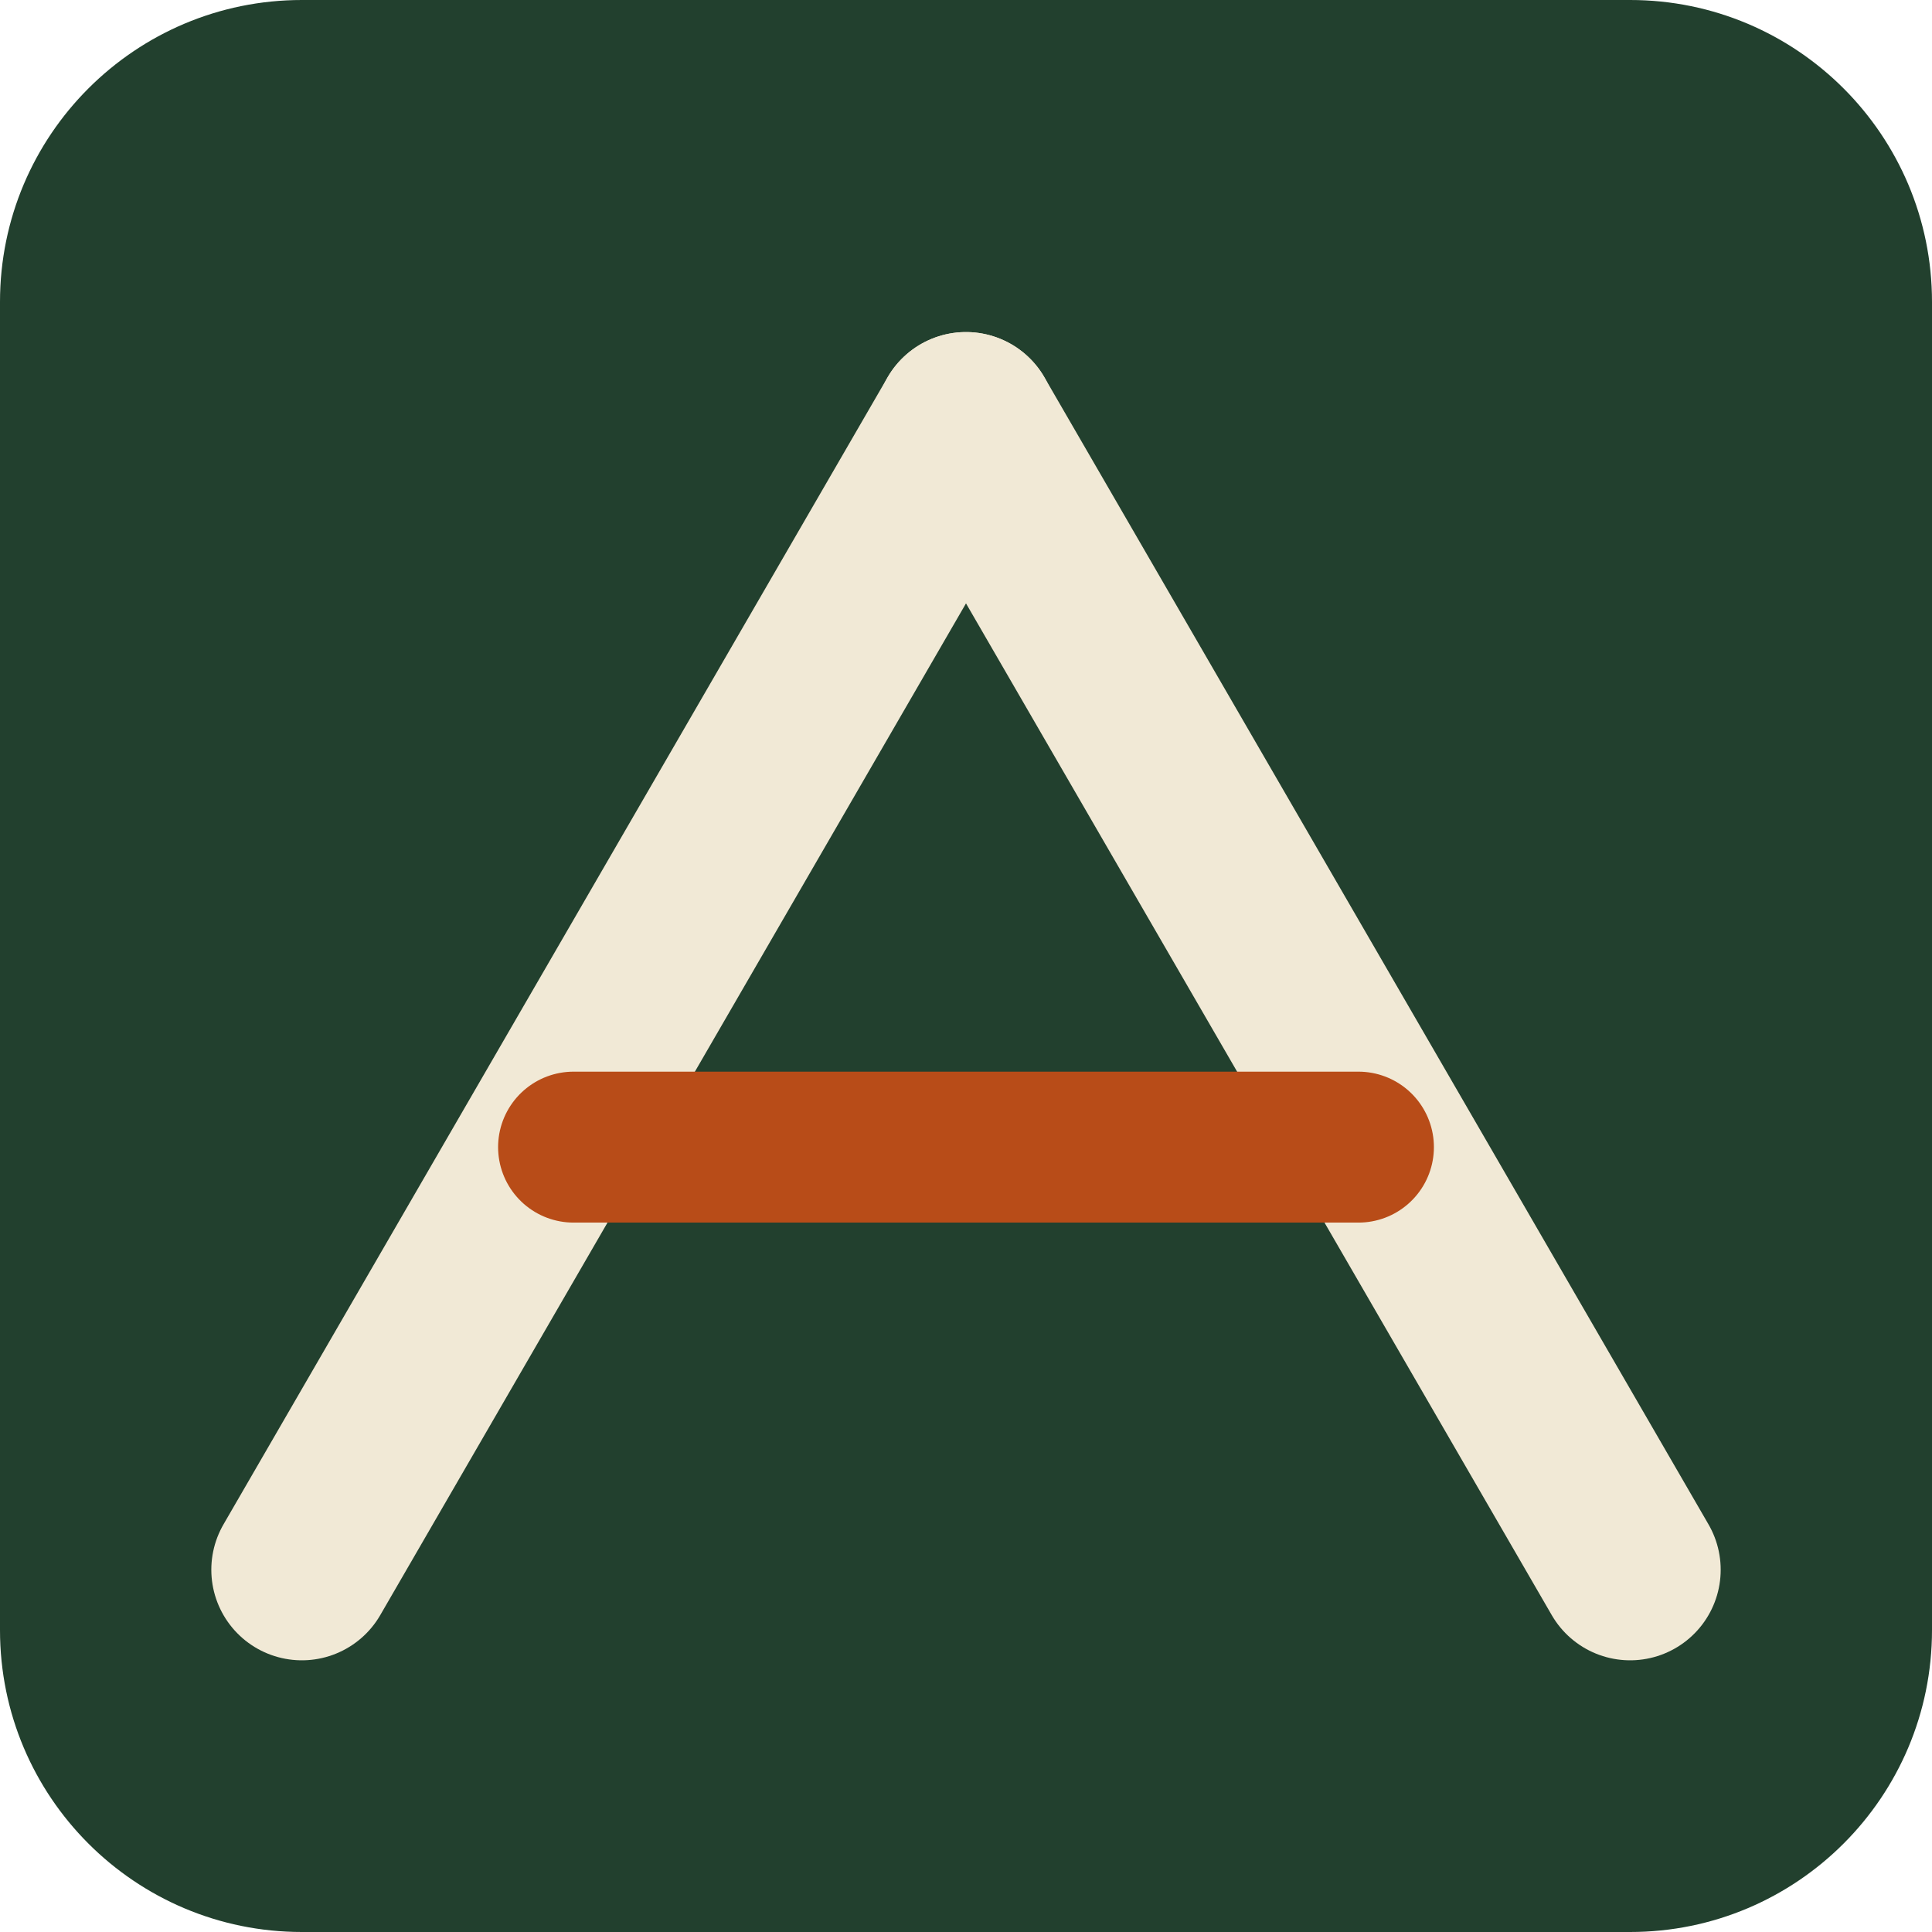
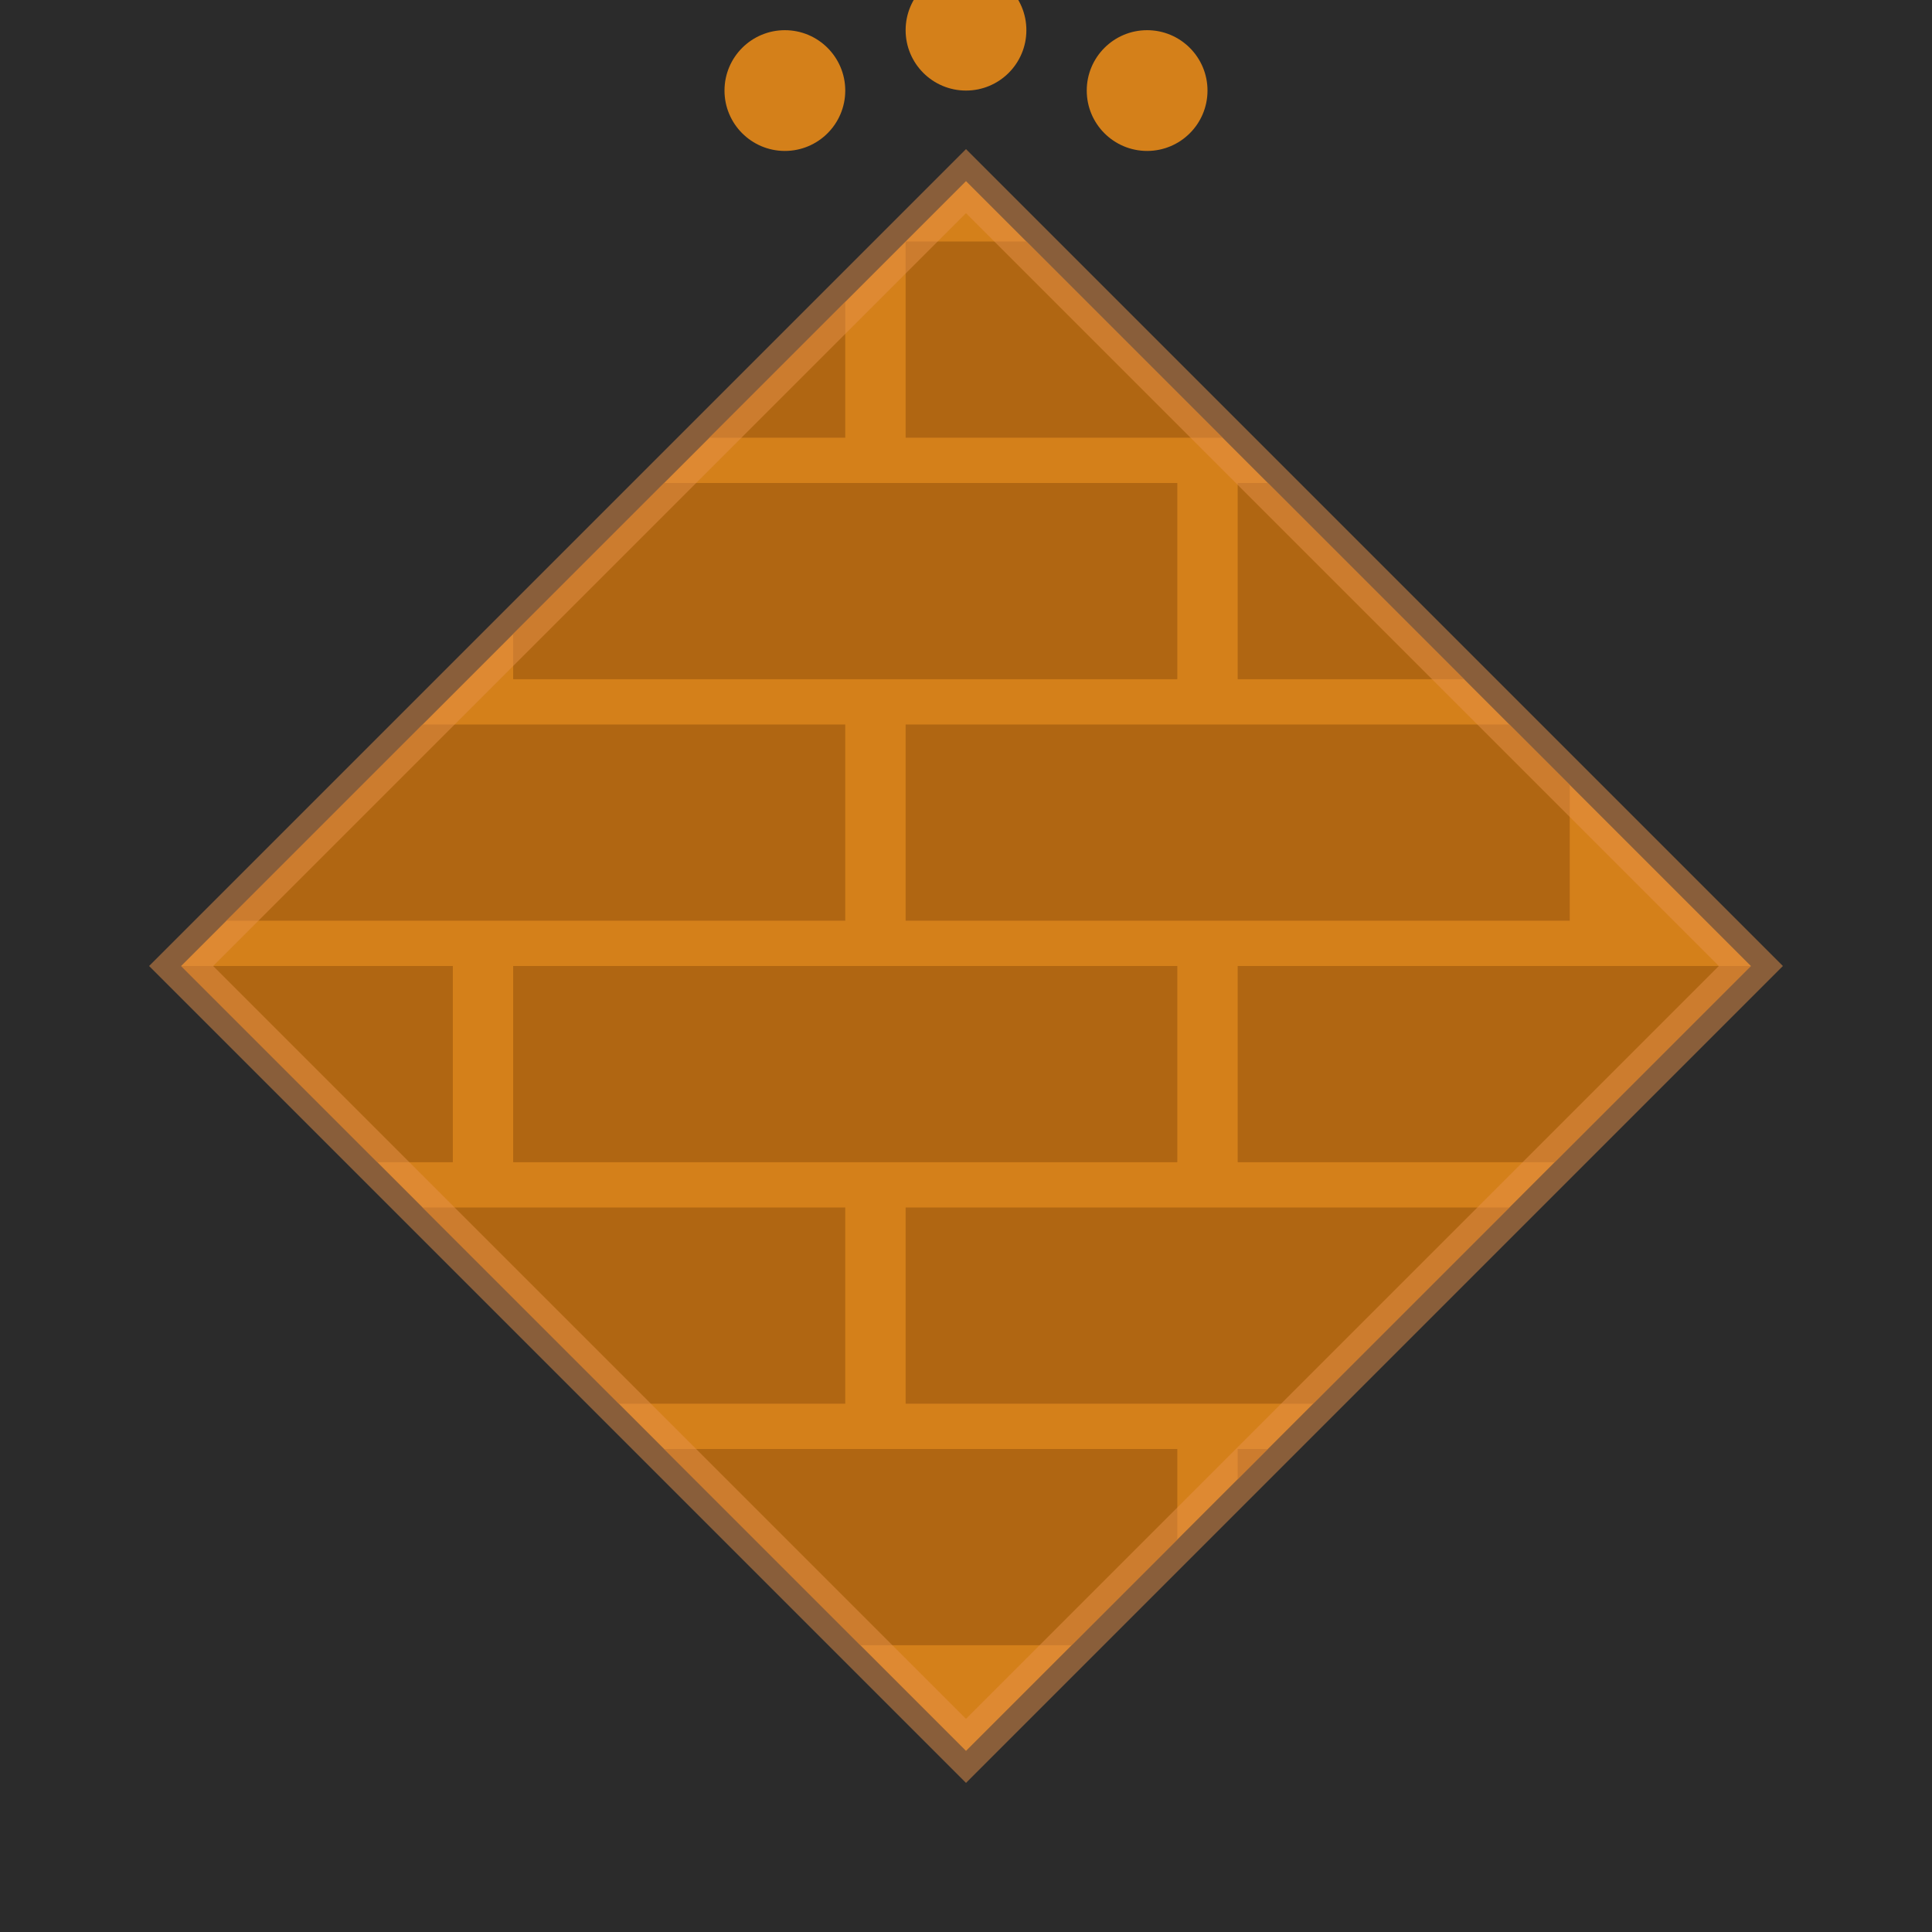
<svg xmlns="http://www.w3.org/2000/svg" viewBox="0 0 64 64">
-   <rect width="64" height="64" rx="10" fill="#22402e" />
-   <line x1="10" y1="52" x2="32" y2="14" stroke="#f1e9d6" stroke-width="6" stroke-linecap="round" />
-   <line x1="54" y1="52" x2="32" y2="14" stroke="#f1e9d6" stroke-width="6" stroke-linecap="round" />
-   <line x1="19" y1="38" x2="45" y2="38" stroke="#b84c18" stroke-width="5" stroke-linecap="round" />
+   <defs>
+     <clipPath id="fav-diamond">
+       <polygon points="32,6 58,32 32,58 6,32" />
+     </clipPath>
+   </defs>
+   <rect width="64" height="64" fill="#2b2b2b" />
+   <polygon points="32,6 58,32 32,58 6,32" fill="#D4801A" />
+   <g clip-path="url(#fav-diamond)" fill="#A85F10" opacity="0.8">
+     <rect x="6" y="8" width="22" height="6.5" />
+     <rect x="30" y="8" width="22" height="6.5" />
+     <rect x="17" y="16" width="22" height="6.5" />
+     <rect x="41" y="16" width="22" height="6.5" />
+     <rect x="-6" y="16" width="21" height="6.5" />
+     <rect x="6" y="24" width="22" height="6.5" />
+     <rect x="30" y="24" width="22" height="6.5" />
+     <rect x="17" y="32" width="22" height="6.5" />
+     <rect x="41" y="32" width="22" height="6.5" />
+     <rect x="-6" y="32" width="21" height="6.5" />
+     <rect x="6" y="40" width="22" height="6.5" />
+     <rect x="30" y="40" width="22" height="6.5" />
+     <rect x="17" y="48" width="22" height="6.5" />
+     <rect x="41" y="48" width="22" height="6.5" />
+   </g>
+   <polygon points="32,6 58,32 32,58 6,32" fill="none" stroke="#E8924A" stroke-width="1.5" opacity="0.5" />
+   <circle cx="26" cy="3" r="2" fill="#D4801A" />
+   <circle cx="32" cy="1" r="2" fill="#D4801A" />
+   <circle cx="38" cy="3" r="2" fill="#D4801A" />
</svg>
